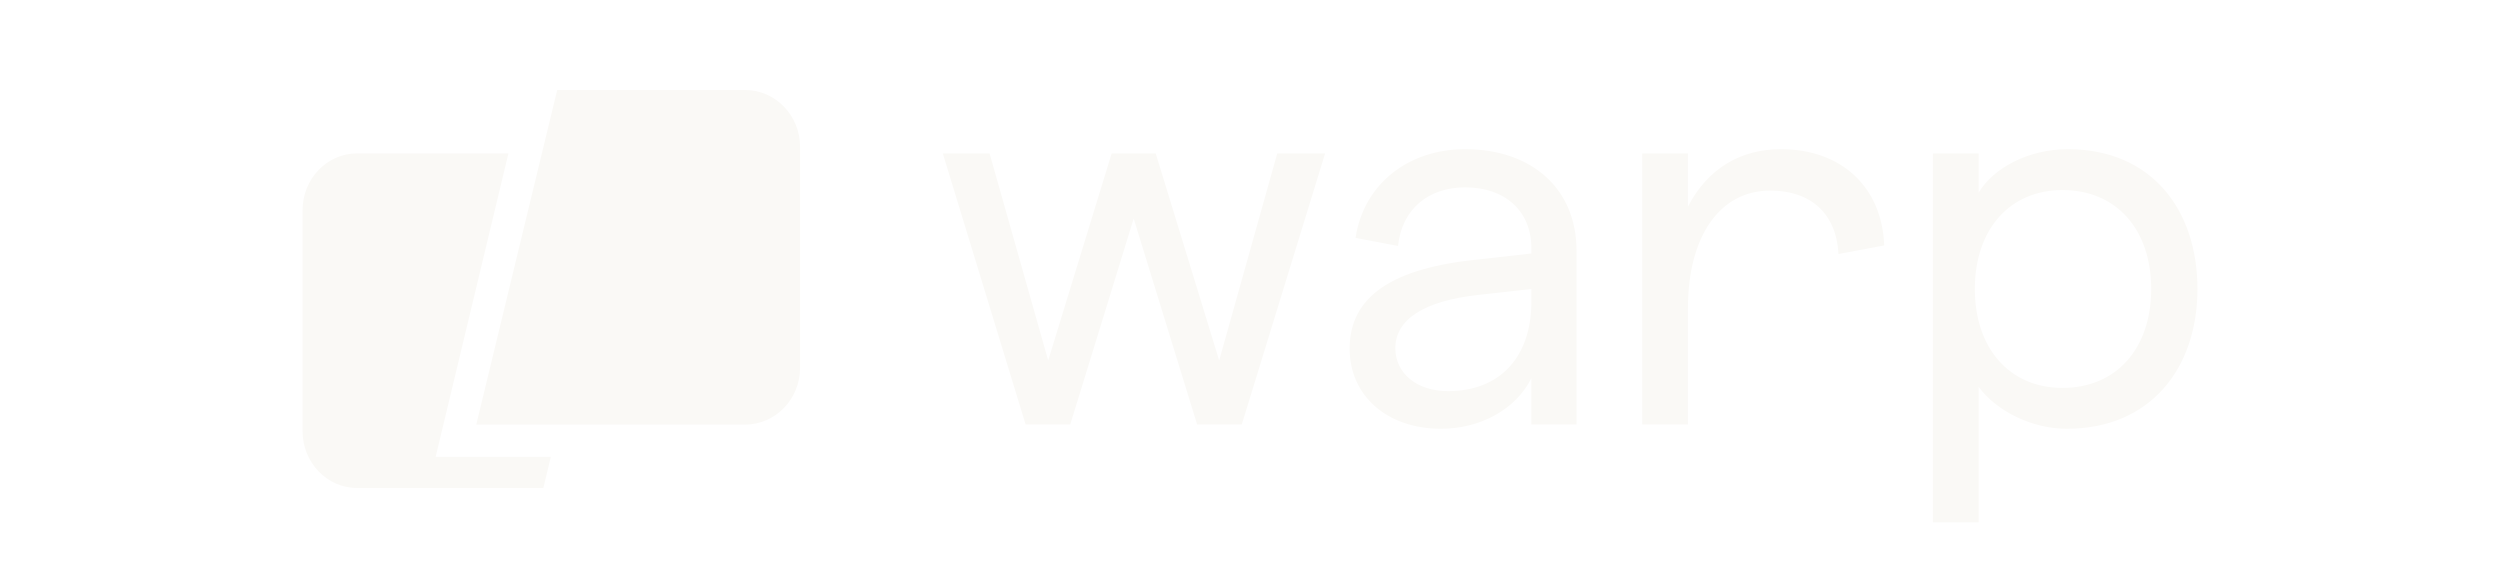
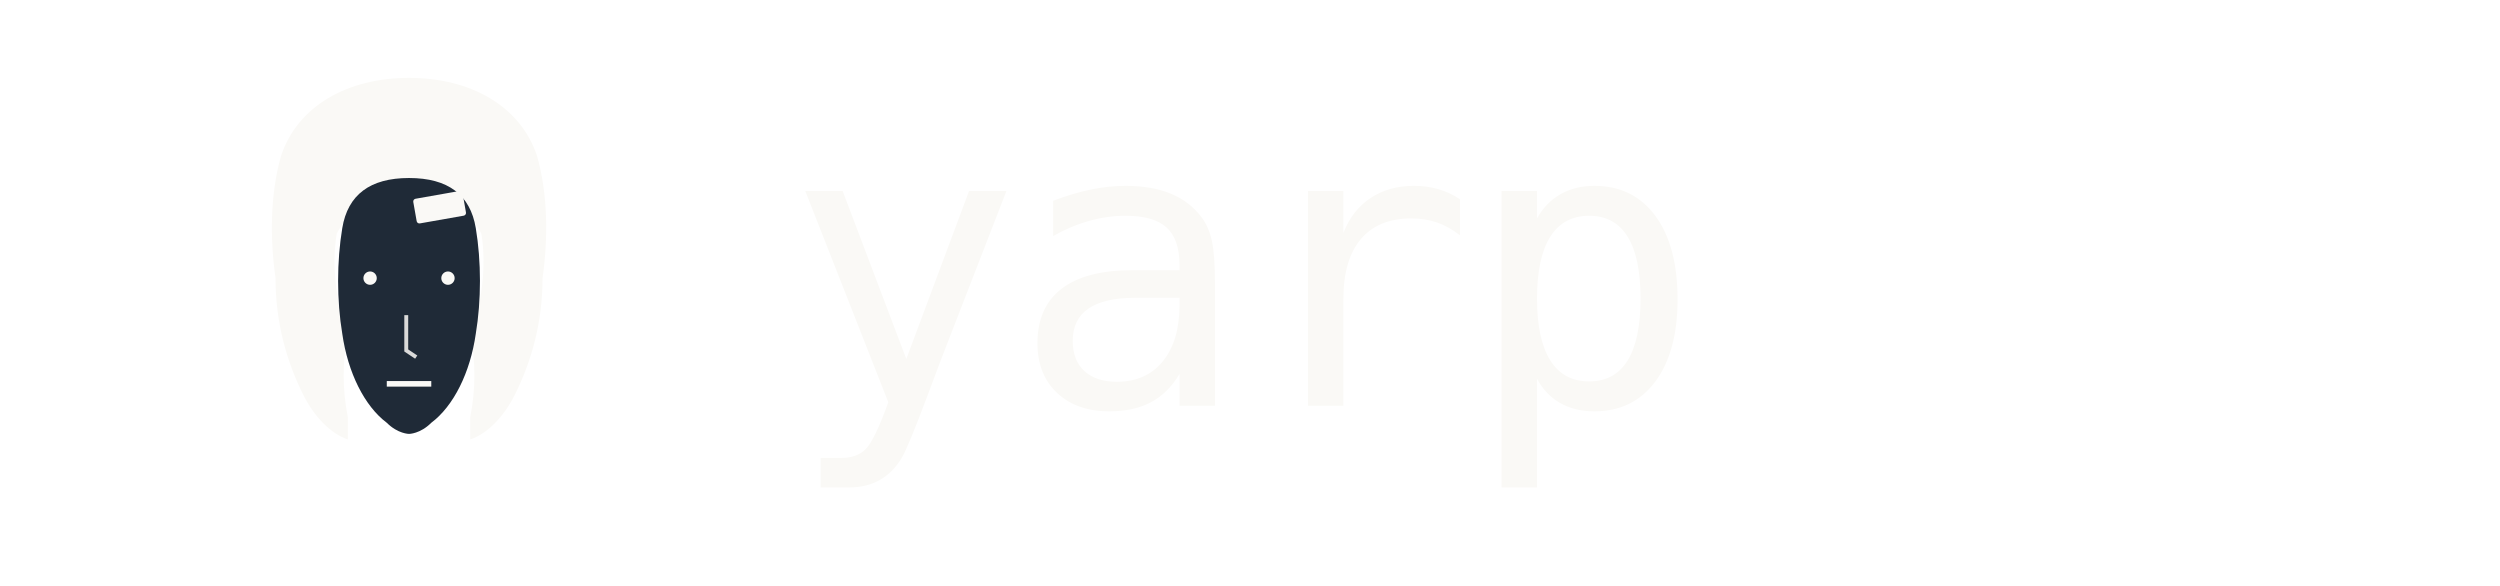
<svg xmlns="http://www.w3.org/2000/svg" width="764" height="179" viewBox="0 0 764 179" fill="none">
-   <path d="M170.286 27.5H227.682C236.973 27.5 244.505 35.283 244.505 44.884V112.374C244.505 121.975 236.973 129.758 227.682 129.758H145.546L170.286 27.5Z" fill="#FAF9F6" />
-   <path d="M155.378 46.873H109.141C99.929 46.873 92.461 54.656 92.461 64.257V131.747C92.461 141.348 99.929 149.131 109.141 149.131H166.048L168.33 139.618H133.131L155.378 46.873Z" fill="#FAF9F6" />
-   <path d="M313.427 129.717L288.122 46.903H302.418L320.328 110.164L339.717 46.903H353.19L372.58 110.164L390.325 46.903H404.949L379.481 129.717H365.843L346.454 66.785L327.065 129.717H313.427ZM467.986 75.823C467.986 64.485 459.935 57.255 447.776 57.255C436.438 57.255 428.387 63.992 427.237 75.165L414.256 72.701C416.721 56.269 430.359 45.589 447.776 45.589C467.822 45.589 481.789 57.419 481.789 76.644V129.717H467.986V115.586C463.221 125.117 452.377 131.032 440.382 131.032C423.786 131.032 412.449 120.844 412.449 106.549C412.449 90.611 425.429 81.902 451.884 79.273L467.986 77.466V75.823ZM426.415 106.385C426.415 114.108 432.988 119.53 442.518 119.53C458.621 119.53 467.986 108.849 467.986 92.254V88.31L451.884 90.118C435.124 91.925 426.415 97.676 426.415 106.385ZM575.81 75.001L561.843 77.63C561.186 65.306 553.463 58.241 540.975 58.241C525.694 58.241 515.835 72.043 515.835 94.226V129.717H501.869V46.903H515.835V63.17C521.915 51.34 532.102 45.589 544.262 45.589C562.665 45.589 575.152 57.091 575.81 75.001ZM590.697 159.622V46.903H604.664V58.898C609.1 51.34 619.945 45.589 631.94 45.589C657.408 45.589 671.539 63.992 671.539 88.31C671.539 112.629 657.08 131.032 631.611 131.032C621.095 131.032 610.251 125.774 604.664 118.215V159.622H590.697ZM630.297 118.544C646.728 118.544 657.408 106.549 657.408 88.31C657.408 70.072 646.728 58.077 630.297 58.077C614.194 58.077 603.514 70.072 603.514 88.31C603.514 106.549 614.194 118.544 630.297 118.544Z" fill="#FAF9F6" />
+   <g transform="translate(40, 0) scale(0.85)">
+     <path d="M 100 28 C 78 28, 60 38, 54 56 C 50 70, 50 86, 52 100 C 52 116, 56 130, 62 142 C 66 150, 72 156, 78 158 L 78 150 C 76 140, 76 130, 78 120 C 74 110, 72 96, 74 84 C 78 76, 86 72, 100 72 C 114 72, 122 76, 126 84 C 128 96, 126 110, 122 120 C 124 130, 124 140, 122 150 L 122 158 C 128 156, 134 150, 138 142 C 144 130, 148 116, 148 100 C 150 86, 150 70, 146 56 C 140 38, 122 28, 100 28 Z" fill="#FAF9F6" />
+     <path d="M 100 64 C 86 64, 78 70, 76 82 C 74 94, 74 108, 76 120 C 78 134, 84 146, 92 152 C 96 156, 100 156, 100 156 C 100 156, 104 156, 108 152 C 116 146, 122 134, 124 120 C 126 108, 126 94, 124 82 C 122 70, 114 64, 100 64 Z" fill="#1F2A37" />
+     <circle cx="86" cy="100" r="2.4" fill="#FAF9F6" />
+     <circle cx="114" cy="100" r="2.4" fill="#FAF9F6" />
+     <path d="M 99 114 L 99 126 L 102 128" fill="none" stroke="#FAF9F6" stroke-width="1.4" stroke-linecap="square" opacity="0.85" />
+     <rect x="92" y="137" width="16" height="2" fill="#FAF9F6" />
+     <g transform="rotate(-10 111 74.5)">
+       <rect x="102" y="70" width="18" height="9" rx="1" fill="#FAF9F6" />
+     </g>
+   </g>
+   <text x="240" y="124" font-family="ui-monospace, 'JetBrains Mono', 'SF Mono', Menlo, monospace" font-weight="500" font-size="120" letter-spacing="-3" fill="#FAF9F6">yarp</text>
</svg>
